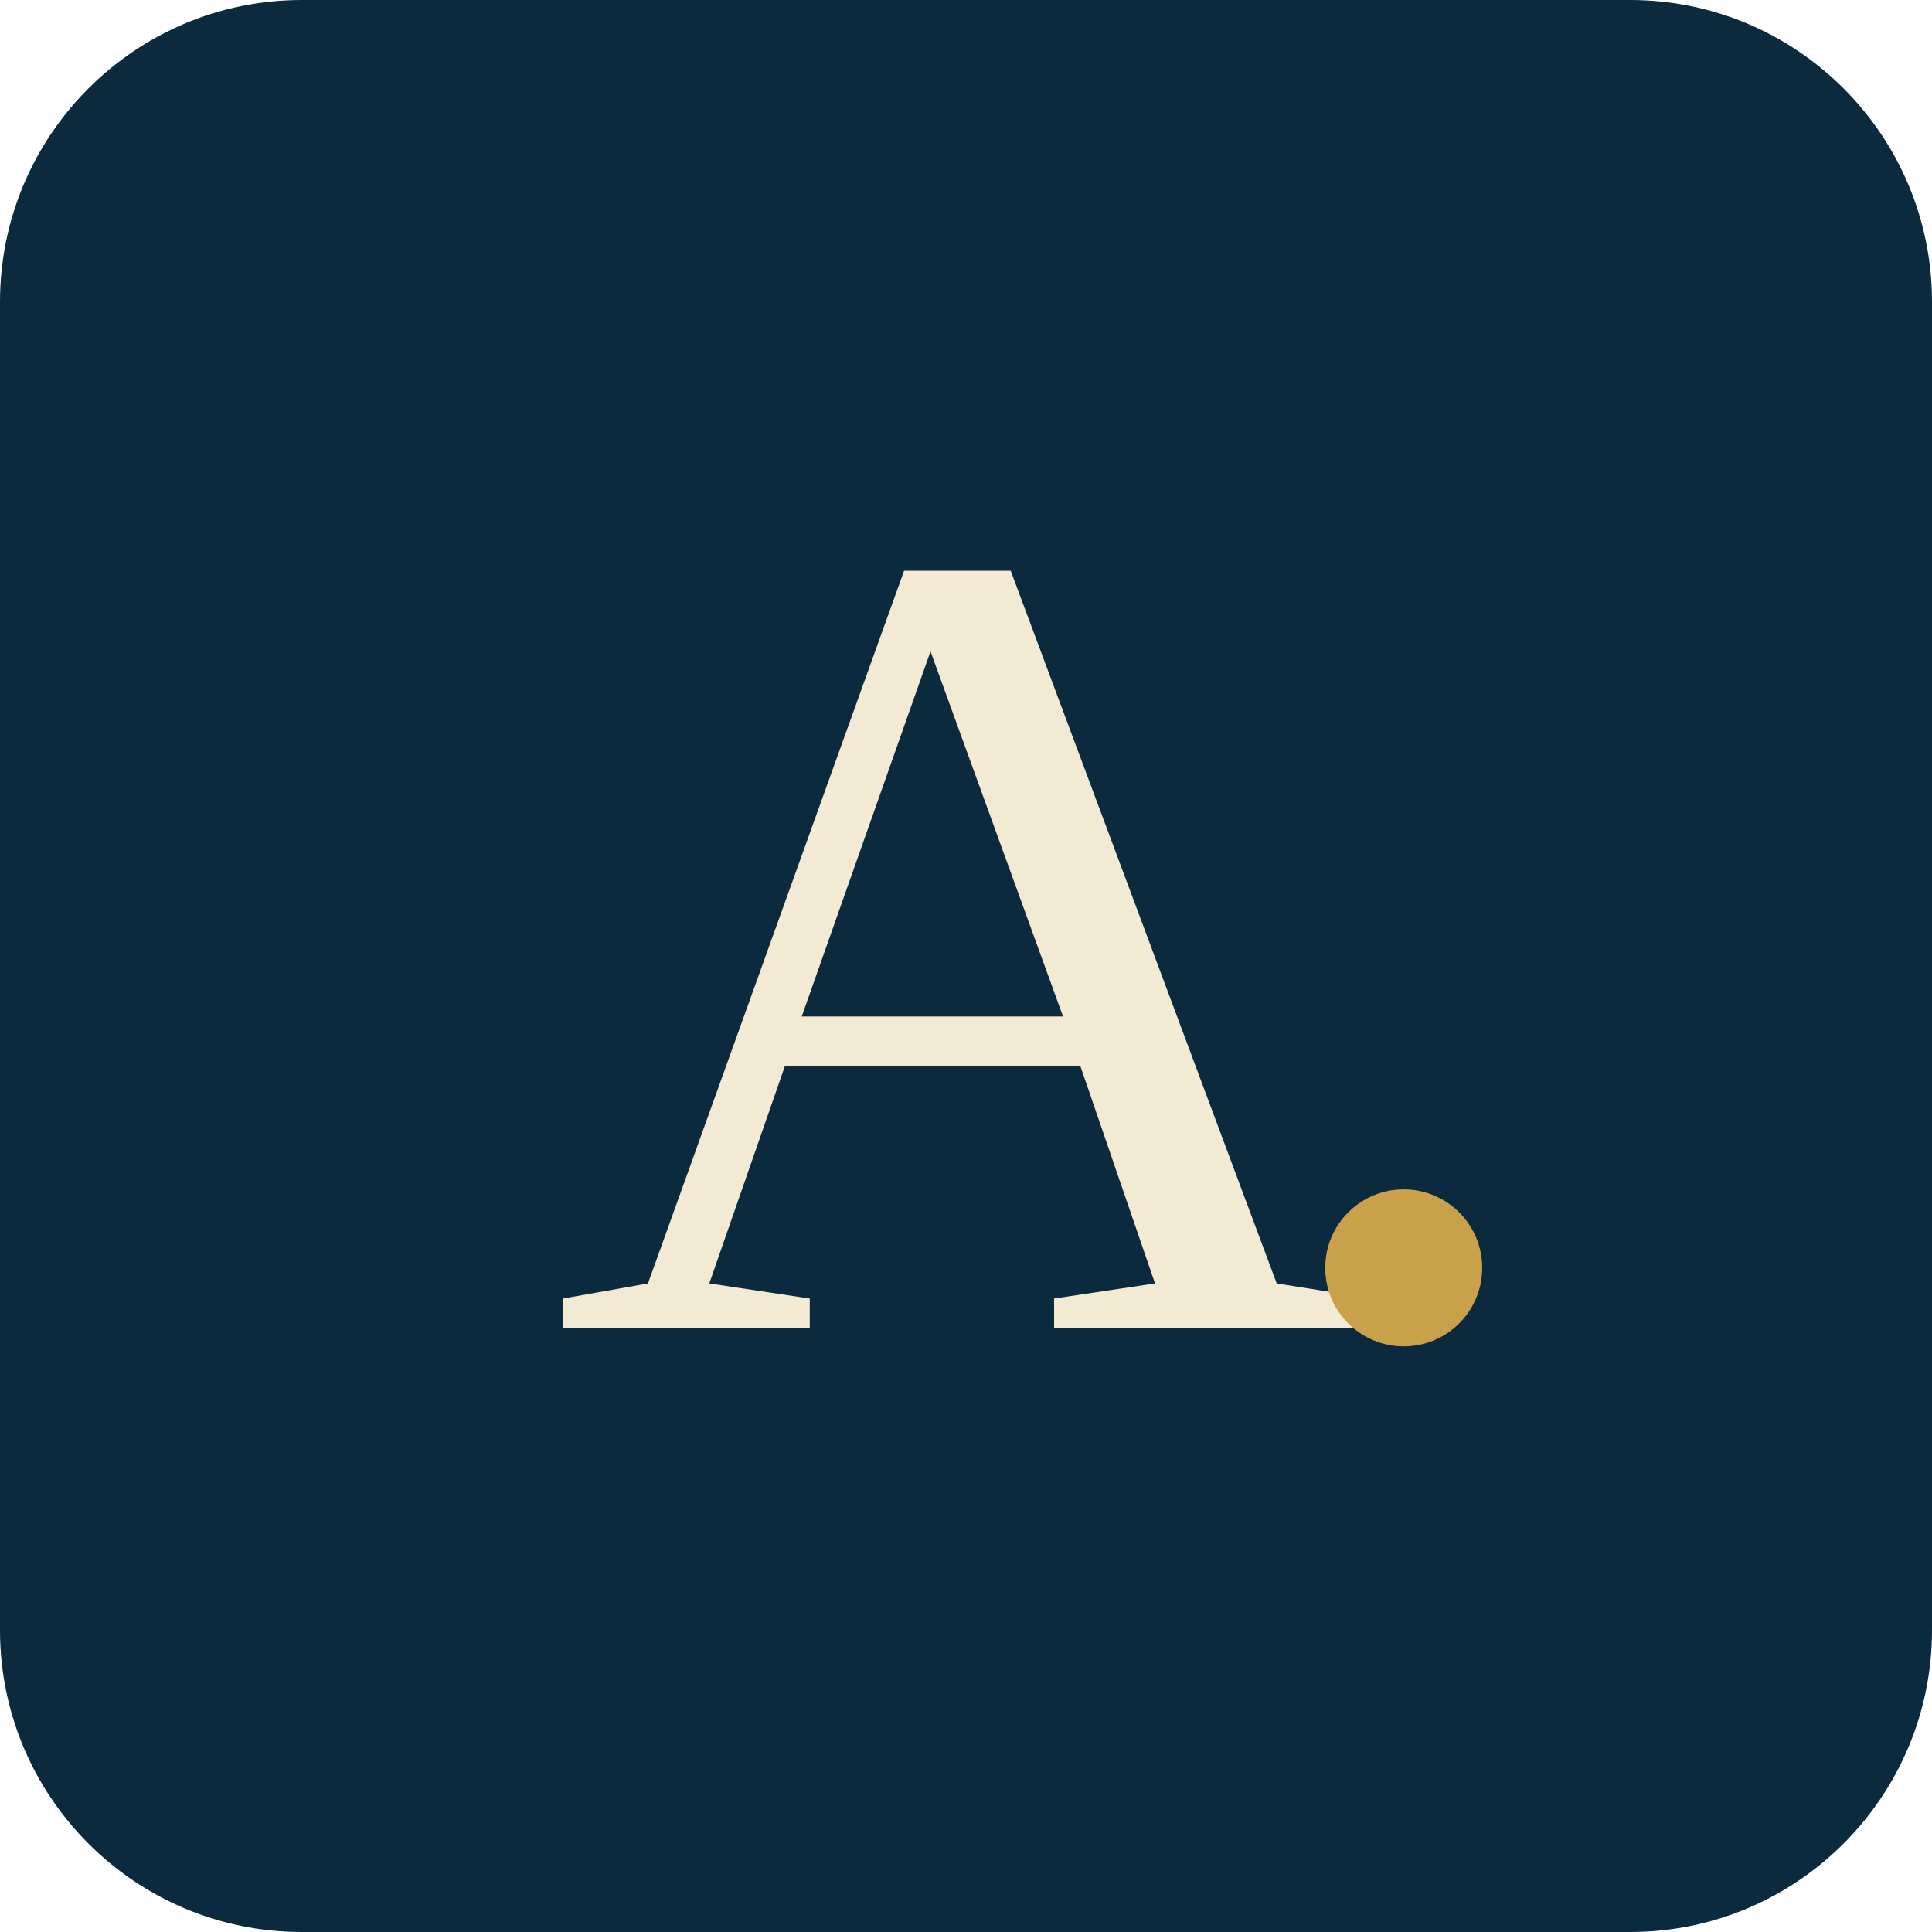
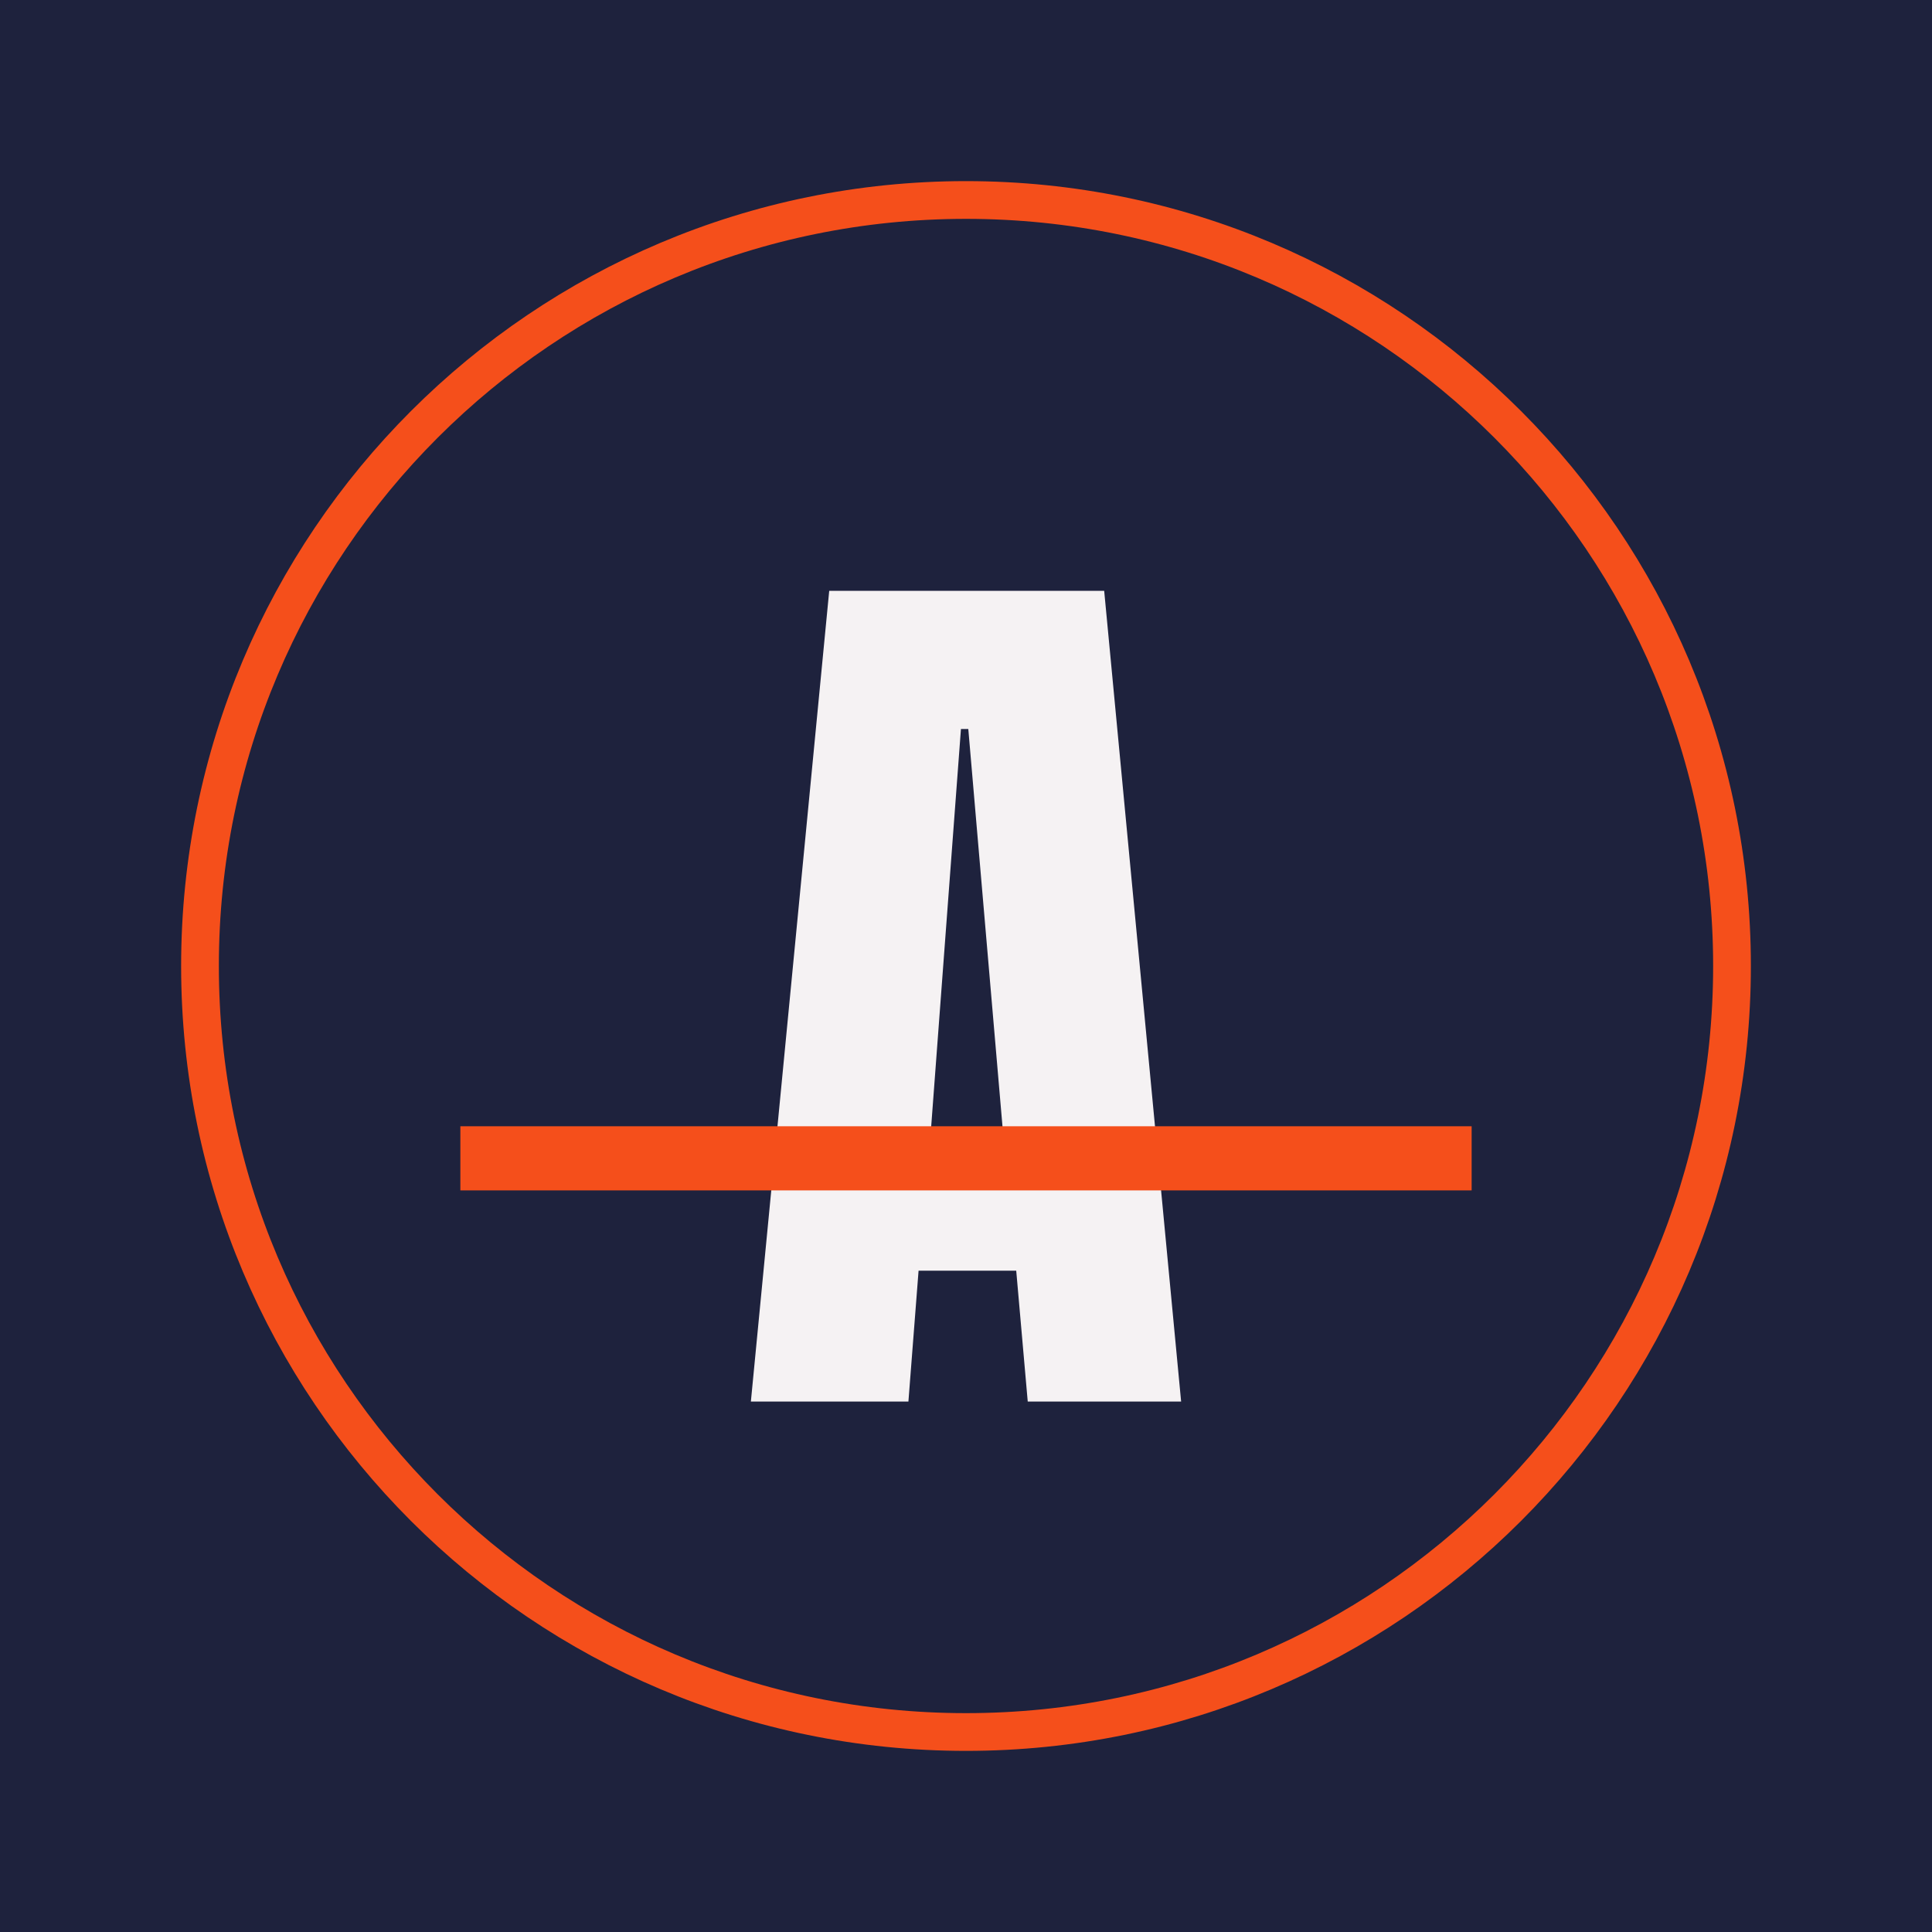
- <svg xmlns="http://www.w3.org/2000/svg" viewBox="0 0 64 64" width="64" height="64">
-   <rect width="64" height="64" rx="10" fill="#0C2A3E" />
-   <text x="32" y="44" text-anchor="middle" font-family="Georgia, 'Times New Roman', serif" font-size="38" font-weight="400" fill="#F2EAD3" letter-spacing="-1">A</text>
-   <circle cx="46.5" cy="42" r="2.6" fill="#C9A14A" />
+ <svg xmlns="http://www.w3.org/2000/svg" viewBox="0 0 512 512" width="512" height="512" role="img" aria-label="The ARCHV">
+   <rect data-crest="ground" width="512" height="512" fill="#1E223D" />
+   <circle data-crest="disc" cx="256.00" cy="256.00" r="250.00" fill="#1E223D" />
+   <circle data-crest="ring" cx="256.00" cy="256.00" r="203.00" fill="none" stroke="#F54F1B" stroke-width="10.00" />
+   <path data-crest="letter" d="M198.99 371.42 219.75 156.58H292.62L313.01 371.42H272.36L269.31 336.75H243.43L240.74 371.42ZM246.48 302.45H266.01L256.61 193.20H254.66Z" fill="#F5F2F3" />
+   <rect data-crest="bar" x="122.00" y="298.47" width="268.00" height="17.00" rx="0" fill="#F54F1B" />
</svg>
